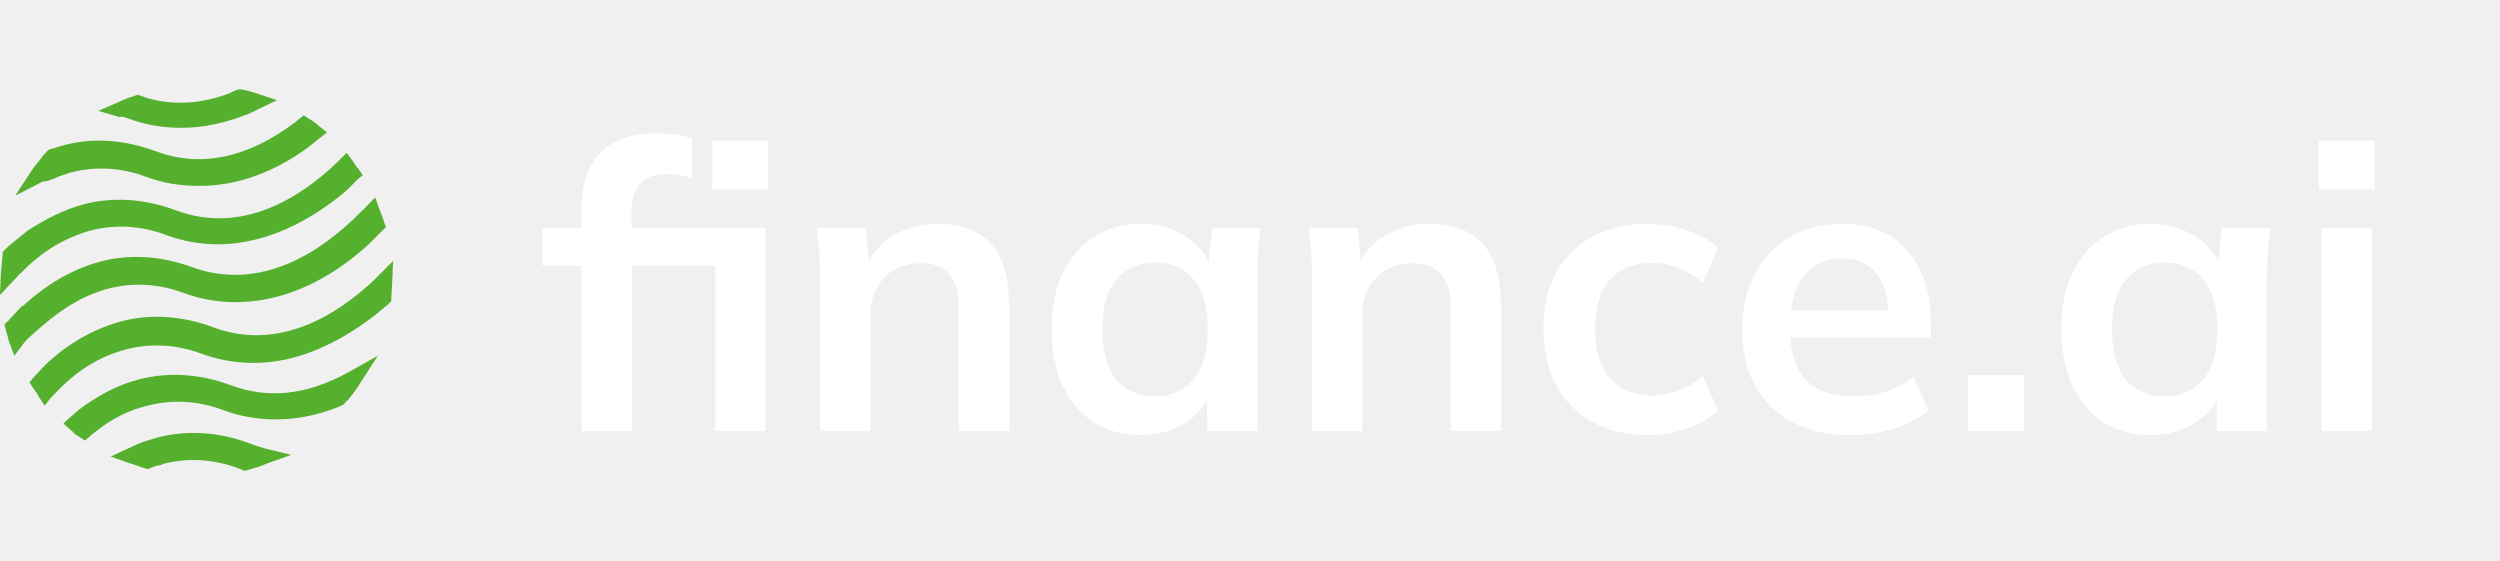
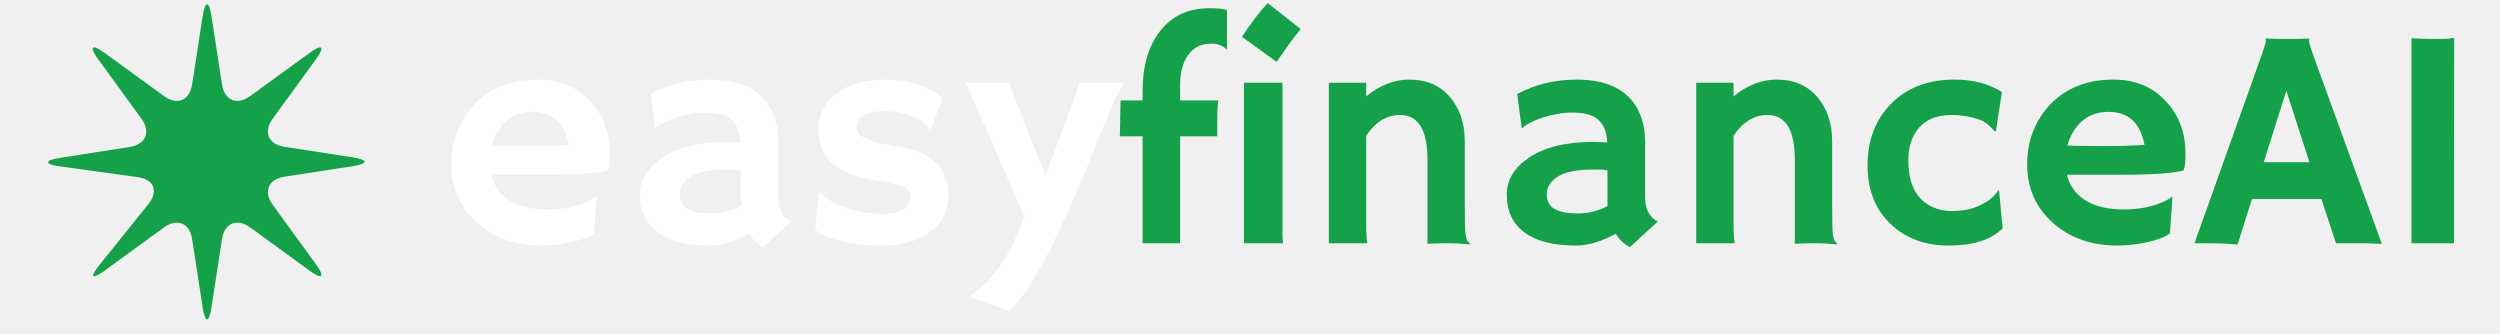
- <svg xmlns="http://www.w3.org/2000/svg" width="174" height="39" viewBox="0 0 174 39" fill="none">
-   <path d="M16.043 26.806C13.867 25.998 11.628 25.874 9.576 26.433C8.146 26.806 6.778 27.553 5.534 28.485L4.664 29.232L4.415 29.48L4.975 29.978C5.037 29.978 5.037 30.04 5.099 30.102C5.223 30.226 5.348 30.289 5.534 30.413L5.907 30.662L6.28 30.351C6.343 30.289 6.467 30.164 6.591 30.102C7.711 29.169 8.954 28.547 10.26 28.237C11.939 27.801 13.742 27.863 15.546 28.547C17.038 29.107 20.085 29.791 23.754 28.237L23.878 28.174L24.064 27.988C24.064 27.926 24.127 27.926 24.189 27.863C24.5 27.49 24.811 27.117 25.059 26.682L26.303 24.754L24.313 25.874C21.391 27.49 18.717 27.801 16.043 26.806Z" fill="#55B02E" />
-   <path d="M7.524 20.091C9.203 19.655 11.006 19.718 12.809 20.401C14.799 21.148 19.898 22.205 25.619 17.044L26.551 16.111L26.613 16.049L26.862 15.8L26.738 15.489C26.676 15.24 26.551 14.93 26.427 14.619L26.116 13.748L25.494 14.37C25.432 14.494 25.308 14.556 25.183 14.681C22.447 17.479 18.219 20.339 13.369 18.598C11.192 17.79 8.954 17.666 6.902 18.225C4.912 18.785 3.171 19.842 1.554 21.334V21.272L0.621 22.267C0.621 22.329 0.559 22.329 0.497 22.391L0.311 22.578L0.373 22.827C0.435 23.137 0.559 23.448 0.621 23.759L0.995 24.754L1.616 23.946C1.679 23.822 1.803 23.759 1.865 23.635C3.171 22.453 4.974 20.775 7.524 20.091Z" fill="#55B02E" />
-   <path d="M1.492 18.971C2.923 17.479 4.539 16.546 6.28 16.049C7.959 15.614 9.763 15.676 11.566 16.36C17.162 18.412 22.012 15.054 24.127 13.251L24.935 12.442L25.246 12.194L24.997 11.821C24.811 11.634 24.686 11.385 24.5 11.137L24.127 10.639L23.691 11.074C23.629 11.137 23.505 11.261 23.443 11.323C20.831 13.81 16.789 16.36 12.188 14.619C10.011 13.81 7.773 13.686 5.721 14.246C4.415 14.619 3.171 15.241 1.928 16.049L0.622 17.106C0.497 17.23 0.435 17.293 0.311 17.417L0.187 17.541V17.728C0.124 18.163 0.124 18.598 0.062 18.971L0 20.526L1.057 19.407C1.181 19.282 1.306 19.096 1.492 18.971Z" fill="#55B02E" />
-   <path d="M17.847 31.035L17.722 31.408L17.847 31.035C17.66 30.973 17.536 30.91 17.349 30.848C15.173 30.04 12.934 29.916 10.882 30.475C10.447 30.6 10.012 30.724 9.576 30.91L8.084 31.595L7.711 31.781L8.955 32.216C9.328 32.341 9.701 32.465 10.074 32.589L10.26 32.652L10.447 32.589C10.633 32.527 10.82 32.403 11.007 32.403C11.131 32.403 11.255 32.341 11.38 32.279C12.872 31.905 14.489 31.905 16.23 32.465C16.416 32.527 16.541 32.589 16.727 32.652L17.038 32.776L17.225 32.714C17.66 32.589 18.157 32.465 18.531 32.279L20.272 31.657L18.468 31.221C18.282 31.159 18.033 31.097 17.847 31.035Z" fill="#55B02E" />
-   <path d="M27.36 18.163L26.427 19.096C26.303 19.22 26.178 19.345 26.054 19.469C23.505 21.894 19.401 24.506 14.799 22.765C12.623 21.956 10.384 21.832 8.332 22.392C6.404 22.951 4.663 23.946 3.109 25.438L2.3 26.309L2.052 26.62L2.3 26.993C2.487 27.242 2.611 27.428 2.736 27.677L3.109 28.236L3.544 27.677C3.606 27.615 3.731 27.49 3.793 27.428C5.285 25.811 6.902 24.817 8.767 24.319C10.446 23.884 12.25 23.946 14.053 24.63C15.607 25.19 17.224 25.376 18.841 25.19C21.701 24.879 24.562 23.262 26.676 21.459C26.8 21.334 26.924 21.272 27.049 21.148L27.235 20.961V20.775C27.235 20.402 27.298 19.966 27.298 19.593L27.36 18.163Z" fill="#55B02E" />
-   <path d="M3.73 12.442L3.544 12.069L3.73 12.442C4.104 12.256 4.539 12.131 4.912 12.007C6.591 11.572 8.394 11.634 10.197 12.318C11.379 12.753 12.56 12.94 13.866 12.94C16.478 12.94 19.089 12.007 21.515 10.204L22.447 9.458L22.758 9.209L22.198 8.774C22.012 8.587 21.763 8.4 21.515 8.276L21.141 8.027L20.831 8.276C20.706 8.338 20.644 8.463 20.52 8.525C17.224 11.012 13.928 11.696 10.819 10.515C8.581 9.706 6.342 9.52 4.104 10.204C3.917 10.266 3.73 10.328 3.482 10.39L3.357 10.452L3.171 10.639C3.171 10.701 3.109 10.701 3.046 10.763C2.798 11.136 2.487 11.447 2.238 11.82L1.057 13.624L2.984 12.629C3.295 12.629 3.544 12.504 3.73 12.442Z" fill="#55B02E" />
-   <path d="M8.83 8.214L9.016 8.276C9.825 8.587 11.068 8.898 12.623 8.898C14.239 8.898 15.794 8.525 17.349 7.903L19.276 6.97L17.97 6.535C17.597 6.411 17.224 6.286 16.789 6.224H16.602L16.416 6.286C16.229 6.348 16.043 6.473 15.856 6.535C13.991 7.219 12.125 7.343 10.322 6.846C10.136 6.784 9.949 6.722 9.762 6.659L9.576 6.597L9.389 6.659C9.016 6.784 8.643 6.908 8.27 7.095L6.84 7.716L8.332 8.152C8.457 8.09 8.643 8.152 8.83 8.214Z" fill="#55B02E" />
-   <path d="M40.476 30V18.492H37.76V15.86H41.456L40.476 16.756V14.6C40.476 12.845 40.915 11.52 41.792 10.624C42.688 9.728 43.986 9.28 45.684 9.28C46.095 9.28 46.524 9.308 46.972 9.364C47.439 9.42 47.84 9.523 48.176 9.672V12.416C47.934 12.323 47.644 12.248 47.308 12.192C46.972 12.136 46.645 12.108 46.328 12.108C45.6 12.108 45.022 12.323 44.592 12.752C44.163 13.163 43.948 13.835 43.948 14.768V16.476L43.444 15.86H53.272V30H49.772V18.492H43.976V30H40.476ZM49.576 13.2V9.784H53.468V13.2H49.576ZM57.079 30V19.388C57.079 18.809 57.06 18.221 57.023 17.624C56.986 17.027 56.929 16.439 56.855 15.86H60.243L60.523 18.66H60.187C60.635 17.671 61.297 16.915 62.175 16.392C63.052 15.851 64.07 15.58 65.227 15.58C66.888 15.58 68.139 16.047 68.979 16.98C69.819 17.913 70.239 19.369 70.239 21.348V30H66.739V21.516C66.739 20.377 66.515 19.565 66.067 19.08C65.638 18.576 64.984 18.324 64.107 18.324C63.024 18.324 62.166 18.66 61.531 19.332C60.896 20.004 60.579 20.9 60.579 22.02V30H57.079ZM79.41 30.28C78.178 30.28 77.095 29.991 76.162 29.412C75.229 28.815 74.501 27.965 73.978 26.864C73.455 25.763 73.194 24.447 73.194 22.916C73.194 21.385 73.455 20.079 73.978 18.996C74.501 17.895 75.229 17.055 76.162 16.476C77.095 15.879 78.178 15.58 79.41 15.58C80.605 15.58 81.65 15.879 82.546 16.476C83.461 17.055 84.067 17.839 84.366 18.828H84.058L84.366 15.86H87.726C87.67 16.439 87.614 17.027 87.558 17.624C87.521 18.221 87.502 18.809 87.502 19.388V30H84.03L84.002 27.088H84.338C84.039 28.059 83.433 28.833 82.518 29.412C81.603 29.991 80.567 30.28 79.41 30.28ZM80.39 27.592C81.491 27.592 82.378 27.209 83.05 26.444C83.722 25.66 84.058 24.484 84.058 22.916C84.058 21.348 83.722 20.181 83.05 19.416C82.378 18.651 81.491 18.268 80.39 18.268C79.289 18.268 78.402 18.651 77.73 19.416C77.058 20.181 76.722 21.348 76.722 22.916C76.722 24.484 77.049 25.66 77.702 26.444C78.374 27.209 79.27 27.592 80.39 27.592ZM91.313 30V19.388C91.313 18.809 91.294 18.221 91.257 17.624C91.22 17.027 91.164 16.439 91.089 15.86H94.477L94.757 18.66H94.421C94.869 17.671 95.532 16.915 96.409 16.392C97.287 15.851 98.304 15.58 99.461 15.58C101.123 15.58 102.373 16.047 103.213 16.98C104.053 17.913 104.473 19.369 104.473 21.348V30H100.973V21.516C100.973 20.377 100.749 19.565 100.301 19.08C99.872 18.576 99.219 18.324 98.341 18.324C97.258 18.324 96.4 18.66 95.765 19.332C95.13 20.004 94.813 20.9 94.813 22.02V30H91.313ZM114.68 30.28C113.224 30.28 111.946 29.981 110.844 29.384C109.762 28.787 108.922 27.937 108.324 26.836C107.727 25.716 107.428 24.391 107.428 22.86C107.428 21.329 107.727 20.023 108.324 18.94C108.94 17.857 109.79 17.027 110.872 16.448C111.955 15.869 113.224 15.58 114.68 15.58C115.614 15.58 116.519 15.729 117.396 16.028C118.292 16.308 119.02 16.719 119.58 17.26L118.516 19.696C118.012 19.229 117.443 18.884 116.808 18.66C116.192 18.417 115.586 18.296 114.988 18.296C113.738 18.296 112.758 18.688 112.048 19.472C111.358 20.256 111.012 21.395 111.012 22.888C111.012 24.381 111.358 25.529 112.048 26.332C112.758 27.135 113.738 27.536 114.988 27.536C115.567 27.536 116.164 27.424 116.78 27.2C117.415 26.976 117.994 26.631 118.516 26.164L119.58 28.572C119.002 29.113 118.264 29.533 117.368 29.832C116.491 30.131 115.595 30.28 114.68 30.28ZM128.852 30.28C126.482 30.28 124.624 29.627 123.28 28.32C121.936 27.013 121.264 25.221 121.264 22.944C121.264 21.469 121.554 20.181 122.132 19.08C122.711 17.979 123.514 17.12 124.54 16.504C125.586 15.888 126.799 15.58 128.18 15.58C129.543 15.58 130.682 15.869 131.596 16.448C132.511 17.027 133.202 17.839 133.668 18.884C134.154 19.929 134.396 21.152 134.396 22.552V23.476H124.092V21.628H131.904L131.428 22.02C131.428 20.713 131.148 19.715 130.588 19.024C130.047 18.333 129.254 17.988 128.208 17.988C127.051 17.988 126.155 18.399 125.52 19.22C124.904 20.041 124.596 21.189 124.596 22.664V23.028C124.596 24.559 124.97 25.707 125.716 26.472C126.482 27.219 127.555 27.592 128.936 27.592C129.739 27.592 130.486 27.489 131.176 27.284C131.886 27.06 132.558 26.705 133.192 26.22L134.228 28.572C133.556 29.113 132.754 29.533 131.82 29.832C130.887 30.131 129.898 30.28 128.852 30.28ZM136.968 30V26.108H140.888V30H136.968ZM149.683 30.28C148.451 30.28 147.369 29.991 146.435 29.412C145.502 28.815 144.774 27.965 144.251 26.864C143.729 25.763 143.467 24.447 143.467 22.916C143.467 21.385 143.729 20.079 144.251 18.996C144.774 17.895 145.502 17.055 146.435 16.476C147.369 15.879 148.451 15.58 149.683 15.58C150.878 15.58 151.923 15.879 152.819 16.476C153.734 17.055 154.341 17.839 154.639 18.828H154.331L154.639 15.86H157.999C157.943 16.439 157.887 17.027 157.831 17.624C157.794 18.221 157.775 18.809 157.775 19.388V30H154.303L154.275 27.088H154.611C154.313 28.059 153.706 28.833 152.791 29.412C151.877 29.991 150.841 30.28 149.683 30.28ZM150.663 27.592C151.765 27.592 152.651 27.209 153.323 26.444C153.995 25.66 154.331 24.484 154.331 22.916C154.331 21.348 153.995 20.181 153.323 19.416C152.651 18.651 151.765 18.268 150.663 18.268C149.562 18.268 148.675 18.651 148.003 19.416C147.331 20.181 146.995 21.348 146.995 22.916C146.995 24.484 147.322 25.66 147.975 26.444C148.647 27.209 149.543 27.592 150.663 27.592ZM161.587 30V15.86H165.087V30H161.587ZM161.391 13.2V9.784H165.283V13.2H161.391Z" fill="white" />
+ <svg xmlns="http://www.w3.org/2000/svg" width="300" zoomAndPan="magnify" viewBox="0 0 224.88 30" height="40" preserveAspectRatio="xMidYMid meet" version="1.0">
+   <defs>
+     <g />
+   </defs>
+   <path fill="#15a149" d="M 14.719 8.66 C 15.883 9.508 17.012 9.035 17.23 7.613 L 18.18 1.453 C 18.398 0.031 18.754 0.031 18.973 1.453 L 19.922 7.613 C 20.141 9.035 21.273 9.508 22.434 8.66 L 27.797 4.766 C 28.957 3.918 29.219 4.176 28.371 5.34 L 24.473 10.699 C 23.629 11.863 24.098 12.992 25.52 13.211 L 31.684 14.16 C 33.105 14.379 33.105 14.738 31.684 14.957 L 25.52 15.906 C 24.098 16.125 23.629 17.254 24.473 18.418 L 28.371 23.777 C 29.219 24.941 28.957 25.199 27.797 24.355 L 22.434 20.457 C 21.273 19.609 20.141 20.082 19.922 21.504 L 18.973 27.668 C 18.754 29.09 18.398 29.09 18.18 27.668 L 17.23 21.504 C 17.012 20.082 15.883 19.609 14.719 20.457 L 9.359 24.355 C 8.195 25.199 7.98 24.977 8.883 23.855 L 13.316 18.34 C 14.219 17.219 13.789 16.141 12.363 15.945 L 5.34 14.977 C 3.914 14.777 3.91 14.434 5.332 14.211 L 11.633 13.223 C 13.055 13 13.527 11.863 12.68 10.699 L 8.781 5.34 C 7.934 4.18 8.195 3.918 9.359 4.766 Z M 14.719 8.66 " fill-opacity="1" fill-rule="nonzero" />
+   <g fill="#ffffff" fill-opacity="1">
+     <g transform="translate(39.21777, 21.89656)">
+       <g>
+         <path d="M 1.344 -7.109 C 1.344 -8.191 1.523 -9.191 1.891 -10.109 C 2.266 -11.035 2.785 -11.844 3.453 -12.531 C 4.891 -14 6.77 -14.734 9.094 -14.734 C 11.062 -14.734 12.641 -14.082 13.828 -12.781 C 15.004 -11.531 15.594 -9.953 15.594 -8.047 C 15.594 -7.316 15.535 -6.82 15.422 -6.562 C 14.504 -6.301 12.629 -6.172 9.797 -6.172 L 4.922 -6.172 C 5.16 -5.18 5.719 -4.41 6.594 -3.859 C 7.469 -3.316 8.609 -3.047 10.016 -3.047 C 11.484 -3.047 12.742 -3.305 13.797 -3.828 C 14.066 -3.961 14.27 -4.094 14.406 -4.219 C 14.395 -3.832 14.375 -3.438 14.344 -3.031 L 14.188 -0.875 C 13.488 -0.395 12.352 -0.062 10.781 0.125 C 10.32 0.176 9.883 0.203 9.469 0.203 C 7.125 0.203 5.188 -0.477 3.656 -1.844 C 2.113 -3.219 1.344 -4.973 1.344 -7.109 Z M 11.906 -8.859 C 11.531 -10.836 10.453 -11.828 8.672 -11.828 C 7.266 -11.828 6.203 -11.223 5.484 -10.016 C 5.254 -9.648 5.082 -9.242 4.969 -8.797 C 5.188 -8.785 5.457 -8.773 5.781 -8.766 L 6.812 -8.766 C 7.145 -8.754 7.469 -8.75 7.781 -8.75 L 8.578 -8.75 C 9.047 -8.75 9.504 -8.754 9.953 -8.766 L 11.094 -8.812 C 11.395 -8.82 11.664 -8.836 11.906 -8.859 Z M 11.906 -8.859 " />
+       </g>
+     </g>
+   </g>
+   <g fill="#ffffff" fill-opacity="1">
+     <g transform="translate(55.77712, 21.89656)">
+       <g>
+         <path d="M 11.578 -0.859 C 10.266 -0.148 9.078 0.203 8.016 0.203 C 6.961 0.203 6.055 0.102 5.297 -0.094 C 4.535 -0.289 3.895 -0.582 3.375 -0.969 C 2.301 -1.75 1.766 -2.883 1.766 -4.375 C 1.766 -5.695 2.422 -6.801 3.734 -7.688 C 5.148 -8.645 7.078 -9.125 9.516 -9.125 L 10.062 -9.109 C 10.176 -9.098 10.301 -9.094 10.438 -9.094 C 10.582 -9.094 10.707 -9.082 10.812 -9.062 C 10.738 -10.531 10.102 -11.391 8.906 -11.641 C 8.508 -11.723 8.086 -11.766 7.641 -11.766 C 7.191 -11.766 6.754 -11.723 6.328 -11.641 C 5.898 -11.566 5.484 -11.469 5.078 -11.344 C 4.18 -11.051 3.539 -10.723 3.156 -10.359 L 3.109 -10.391 L 2.703 -13.438 C 4.328 -14.301 6.109 -14.734 8.047 -14.734 C 11.055 -14.734 12.977 -13.648 13.812 -11.484 C 14.082 -10.785 14.219 -10.004 14.219 -9.141 L 14.219 -4.141 C 14.219 -3.066 14.598 -2.336 15.359 -1.953 L 12.844 0.344 C 12.32 0.07 11.898 -0.328 11.578 -0.859 Z M 10.828 -6.562 C 10.578 -6.613 10.32 -6.641 10.062 -6.641 L 9.5 -6.641 C 7.469 -6.641 6.172 -6.188 5.609 -5.281 C 5.441 -5.008 5.359 -4.727 5.359 -4.438 C 5.359 -4.145 5.41 -3.883 5.516 -3.656 C 5.629 -3.426 5.812 -3.238 6.062 -3.094 C 6.539 -2.82 7.25 -2.688 8.188 -2.688 C 9.133 -2.688 10.02 -2.91 10.844 -3.359 C 10.832 -3.461 10.828 -3.566 10.828 -3.672 Z M 10.828 -6.562 " />
+       </g>
+     </g>
+   </g>
+   <g fill="#ffffff" fill-opacity="1">
+     <g transform="translate(72.28113, 21.89656)">
+       <g>
+         <path d="M 6.906 0.203 C 4.301 0.203 2.344 -0.27 1.031 -1.219 C 1.039 -1.488 1.066 -1.801 1.109 -2.156 L 1.234 -3.156 C 1.305 -3.812 1.348 -4.219 1.359 -4.375 C 1.379 -4.539 1.395 -4.629 1.406 -4.641 C 1.414 -4.648 1.488 -4.57 1.625 -4.406 C 1.77 -4.25 2.035 -4.055 2.422 -3.828 C 2.805 -3.598 3.254 -3.395 3.766 -3.219 C 4.859 -2.844 6 -2.656 7.188 -2.656 C 8.781 -2.656 9.578 -3.188 9.578 -4.25 C 9.578 -4.594 9.426 -4.844 9.125 -5 C 8.582 -5.281 7.781 -5.488 6.719 -5.625 C 5.664 -5.77 4.801 -5.984 4.125 -6.266 C 3.457 -6.547 2.91 -6.879 2.484 -7.266 C 1.703 -7.992 1.312 -8.945 1.312 -10.125 C 1.312 -11.562 1.863 -12.691 2.969 -13.516 C 4.07 -14.328 5.594 -14.734 7.531 -14.734 C 9.445 -14.734 11.082 -14.188 12.438 -13.094 C 12.375 -12.852 12.305 -12.625 12.234 -12.406 C 12.016 -11.801 11.852 -11.363 11.75 -11.094 L 11.438 -10.281 C 11.414 -10.207 11.398 -10.172 11.391 -10.172 C 11.379 -10.172 11.305 -10.266 11.172 -10.453 C 10.598 -11.129 9.695 -11.57 8.469 -11.781 C 8.082 -11.852 7.691 -11.891 7.297 -11.891 C 5.617 -11.891 4.781 -11.383 4.781 -10.375 C 4.781 -10.02 4.957 -9.754 5.312 -9.578 C 5.969 -9.223 6.863 -8.961 8 -8.797 C 9.133 -8.629 10 -8.406 10.594 -8.125 C 11.188 -7.844 11.66 -7.504 12.016 -7.109 C 12.68 -6.391 13.016 -5.438 13.016 -4.25 C 13.016 -2.945 12.492 -1.891 11.453 -1.078 C 10.367 -0.223 8.852 0.203 6.906 0.203 Z M 6.906 0.203 " />
+       </g>
+     </g>
+   </g>
+   <g fill="#ffffff" fill-opacity="1">
+     <g transform="translate(86.47486, 21.89656)">
+       <g>
+         <path d="M 0.703 4.812 L 1.625 4.078 C 2.988 2.961 4.125 1.316 5.031 -0.859 L 5.672 -2.391 L 0.375 -14.453 L 4.25 -14.453 L 7.562 -6.094 L 10.656 -14.453 L 14.641 -14.453 C 14.16 -13.785 13.57 -12.551 12.875 -10.75 L 10.797 -5.609 C 8.023 0.91 5.852 4.801 4.281 6.062 Z M 0.703 4.812 " />
+       </g>
+     </g>
+   </g>
+   <g fill="#15a149" fill-opacity="1">
+     <g transform="translate(100.6647, 21.89656)">
+       <g>
+         <path d="M 8.938 -12.859 C 8.863 -12.598 8.828 -11.926 8.828 -10.844 L 8.828 -9.625 L 5.484 -9.625 L 5.484 0 L 2.109 0 L 2.109 -9.625 L 0.062 -9.625 C 0.07 -10.238 0.082 -10.781 0.094 -11.25 L 0.125 -12.719 L 0.125 -12.859 L 2.109 -12.859 L 2.109 -13.719 C 2.109 -15.938 2.625 -17.719 3.656 -19.062 C 4.727 -20.457 6.211 -21.156 8.109 -21.156 C 8.91 -21.156 9.441 -21.098 9.703 -20.984 L 9.703 -17.516 L 9.688 -17.438 C 9.332 -17.789 8.883 -17.969 8.344 -17.969 C 7.801 -17.969 7.363 -17.875 7.031 -17.688 C 6.707 -17.508 6.43 -17.258 6.203 -16.938 C 5.723 -16.27 5.484 -15.359 5.484 -14.203 L 5.484 -12.859 Z M 8.938 -12.859 " />
+       </g>
+     </g>
+   </g>
+   <g fill="#15a149" fill-opacity="1">
+     <g transform="translate(110.1272, 21.89656)">
+       <g>
+         <path d="M 1.594 -18.578 C 2.332 -19.734 3.102 -20.75 3.906 -21.625 L 6.875 -19.281 C 6.477 -18.789 6.109 -18.312 5.766 -17.844 C 5.766 -17.844 5.41 -17.336 4.703 -16.328 Z M 5.234 -1.547 C 5.234 -0.754 5.25 -0.238 5.281 0 L 1.766 0 L 1.766 -14.453 L 5.234 -14.453 Z M 5.234 -1.547 " />
+       </g>
+     </g>
+   </g>
+   <g fill="#15a149" fill-opacity="1">
+     <g transform="translate(117.2241, 21.89656)">
+       <g>
+         <path d="M 5.672 -1.766 C 5.672 -0.953 5.707 -0.363 5.781 0 L 2.312 0 L 2.312 -14.453 L 5.672 -14.453 L 5.672 -13.219 C 6.891 -14.227 8.191 -14.734 9.578 -14.734 C 11.086 -14.734 12.289 -14.219 13.188 -13.188 C 14.094 -12.156 14.547 -10.801 14.547 -9.125 L 14.547 -3.625 C 14.547 -2.062 14.566 -1.125 14.609 -0.812 C 14.66 -0.5 14.723 -0.297 14.797 -0.203 C 14.879 -0.109 14.953 -0.023 15.016 0.047 L 14.984 0.094 C 14.234 0.031 13.688 0 13.344 0 L 12.375 0 C 12.082 0 11.688 0.016 11.188 0.047 L 11.188 -7.5 C 11.188 -10.195 10.367 -11.547 8.734 -11.547 C 7.516 -11.547 6.492 -10.922 5.672 -9.672 Z M 5.672 -1.766 " />
+       </g>
+     </g>
+   </g>
+   <g fill="#15a149" fill-opacity="1">
+     <g transform="translate(133.7834, 21.89656)">
+       <g>
+         <path d="M 11.578 -0.859 C 10.266 -0.148 9.078 0.203 8.016 0.203 C 6.961 0.203 6.055 0.102 5.297 -0.094 C 4.535 -0.289 3.895 -0.582 3.375 -0.969 C 2.301 -1.75 1.766 -2.883 1.766 -4.375 C 1.766 -5.695 2.422 -6.801 3.734 -7.688 C 5.148 -8.645 7.078 -9.125 9.516 -9.125 L 10.062 -9.109 C 10.176 -9.098 10.301 -9.094 10.438 -9.094 C 10.582 -9.094 10.707 -9.082 10.812 -9.062 C 10.738 -10.531 10.102 -11.391 8.906 -11.641 C 8.508 -11.723 8.086 -11.766 7.641 -11.766 C 7.191 -11.766 6.754 -11.723 6.328 -11.641 C 5.898 -11.566 5.484 -11.469 5.078 -11.344 C 4.18 -11.051 3.539 -10.723 3.156 -10.359 L 3.109 -10.391 L 2.703 -13.438 C 4.328 -14.301 6.109 -14.734 8.047 -14.734 C 11.055 -14.734 12.977 -13.648 13.812 -11.484 C 14.082 -10.785 14.219 -10.004 14.219 -9.141 L 14.219 -4.141 C 14.219 -3.066 14.598 -2.336 15.359 -1.953 L 12.844 0.344 C 12.32 0.07 11.898 -0.328 11.578 -0.859 Z M 10.828 -6.562 C 10.578 -6.613 10.32 -6.641 10.062 -6.641 L 9.5 -6.641 C 7.469 -6.641 6.172 -6.188 5.609 -5.281 C 5.441 -5.008 5.359 -4.727 5.359 -4.438 C 5.359 -4.145 5.41 -3.883 5.516 -3.656 C 5.629 -3.426 5.812 -3.238 6.062 -3.094 C 6.539 -2.82 7.25 -2.688 8.188 -2.688 C 9.133 -2.688 10.02 -2.91 10.844 -3.359 C 10.832 -3.461 10.828 -3.566 10.828 -3.672 Z M 10.828 -6.562 " />
+       </g>
+     </g>
+   </g>
+   <g fill="#15a149" fill-opacity="1">
+     <g transform="translate(150.2874, 21.89656)">
+       <g>
+         <path d="M 5.672 -1.766 C 5.672 -0.953 5.707 -0.363 5.781 0 L 2.312 0 L 2.312 -14.453 L 5.672 -14.453 L 5.672 -13.219 C 6.891 -14.227 8.191 -14.734 9.578 -14.734 C 11.086 -14.734 12.289 -14.219 13.188 -13.188 C 14.094 -12.156 14.547 -10.801 14.547 -9.125 L 14.547 -3.625 C 14.547 -2.062 14.566 -1.125 14.609 -0.812 C 14.66 -0.5 14.723 -0.297 14.797 -0.203 C 14.879 -0.109 14.953 -0.023 15.016 0.047 L 14.984 0.094 C 14.234 0.031 13.688 0 13.344 0 L 12.375 0 C 12.082 0 11.688 0.016 11.188 0.047 L 11.188 -7.5 C 11.188 -10.195 10.367 -11.547 8.734 -11.547 C 7.516 -11.547 6.492 -10.922 5.672 -9.672 Z M 5.672 -1.766 " />
+       </g>
+     </g>
+   </g>
+   <g fill="#15a149" fill-opacity="1">
+     <g transform="translate(166.8468, 21.89656)">
+       <g>
+         <path d="M 13.328 -1.344 C 12.297 -0.312 10.68 0.203 8.484 0.203 C 6.336 0.203 4.586 -0.445 3.234 -1.75 C 1.859 -3.062 1.172 -4.812 1.172 -7 C 1.172 -9.219 1.848 -11.039 3.203 -12.469 C 4.641 -13.977 6.566 -14.734 8.984 -14.734 C 10.68 -14.734 12.109 -14.359 13.266 -13.609 L 12.719 -10.062 L 12.609 -10.078 C 12.172 -10.617 11.707 -10.973 11.219 -11.141 C 10.426 -11.41 9.633 -11.547 8.844 -11.547 C 8.051 -11.547 7.426 -11.441 6.969 -11.234 C 6.52 -11.035 6.133 -10.758 5.812 -10.406 C 5.164 -9.664 4.844 -8.688 4.844 -7.469 C 4.844 -5.312 5.586 -3.898 7.078 -3.234 C 7.598 -3.016 8.145 -2.906 8.719 -2.906 C 9.289 -2.906 9.789 -2.953 10.219 -3.047 C 10.656 -3.148 11.047 -3.289 11.391 -3.469 C 12.141 -3.844 12.648 -4.273 12.922 -4.766 L 13.016 -4.719 Z M 13.328 -1.344 " />
+       </g>
+     </g>
+   </g>
+   <g fill="#15a149" fill-opacity="1">
+     <g transform="translate(181.0405, 21.89656)">
+       <g>
+         <path d="M 1.344 -7.109 C 1.344 -8.191 1.523 -9.191 1.891 -10.109 C 2.266 -11.035 2.785 -11.844 3.453 -12.531 C 4.891 -14 6.77 -14.734 9.094 -14.734 C 11.062 -14.734 12.641 -14.082 13.828 -12.781 C 15.004 -11.531 15.594 -9.953 15.594 -8.047 C 15.594 -7.316 15.535 -6.82 15.422 -6.562 C 14.504 -6.301 12.629 -6.172 9.797 -6.172 L 4.922 -6.172 C 5.16 -5.18 5.719 -4.41 6.594 -3.859 C 7.469 -3.316 8.609 -3.047 10.016 -3.047 C 11.484 -3.047 12.742 -3.305 13.797 -3.828 C 14.066 -3.961 14.27 -4.094 14.406 -4.219 C 14.395 -3.832 14.375 -3.438 14.344 -3.031 L 14.188 -0.875 C 13.488 -0.395 12.352 -0.062 10.781 0.125 C 10.32 0.176 9.883 0.203 9.469 0.203 C 7.125 0.203 5.188 -0.477 3.656 -1.844 C 2.113 -3.219 1.344 -4.973 1.344 -7.109 Z M 11.906 -8.859 C 11.531 -10.836 10.453 -11.828 8.672 -11.828 C 7.266 -11.828 6.203 -11.223 5.484 -10.016 C 5.254 -9.648 5.082 -9.242 4.969 -8.797 C 5.188 -8.785 5.457 -8.773 5.781 -8.766 L 6.812 -8.766 C 7.145 -8.754 7.469 -8.75 7.781 -8.75 L 8.578 -8.75 C 9.047 -8.75 9.504 -8.754 9.953 -8.766 L 11.094 -8.812 C 11.395 -8.82 11.664 -8.836 11.906 -8.859 Z M 11.906 -8.859 " />
+       </g>
+     </g>
+   </g>
+   <g fill="#15a149" fill-opacity="1">
+     <g transform="translate(197.5999, 21.89656)">
+       <g>
+         <path d="M 3.719 0.109 C 2.926 0.035 2 0 0.938 0 L -0.156 0 L 5.859 -16.859 C 6.129 -17.617 6.266 -18.062 6.266 -18.188 C 6.266 -18.312 6.258 -18.383 6.25 -18.406 L 6.266 -18.438 C 6.867 -18.406 7.504 -18.391 8.172 -18.391 C 8.723 -18.391 9.391 -18.398 10.172 -18.422 L 10.188 -18.391 C 10.164 -18.359 10.156 -18.312 10.156 -18.25 C 10.156 -18.07 10.289 -17.602 10.562 -16.844 L 16.703 0.047 C 16.523 0.035 16.312 0.031 16.062 0.031 C 16.062 0.031 15.82 0.02 15.344 0 C 15.113 0 14.906 0 14.719 0 L 12.578 0 L 11.266 -3.984 L 5.016 -3.984 Z M 10.188 -7.297 L 8.109 -13.734 L 6.078 -7.297 Z M 10.188 -7.297 " />
+       </g>
+     </g>
+   </g>
+   <g fill="#15a149" fill-opacity="1">
+     <g transform="translate(214.1592, 21.89656)">
+       <g>
+         <path d="M 2.812 -18.453 C 3.727 -18.41 4.285 -18.391 4.484 -18.391 L 5.484 -18.391 C 5.961 -18.391 6.352 -18.426 6.656 -18.5 L 6.641 0 L 2.812 0 Z M 2.812 -18.453 " />
+       </g>
+     </g>
+   </g>
</svg>
